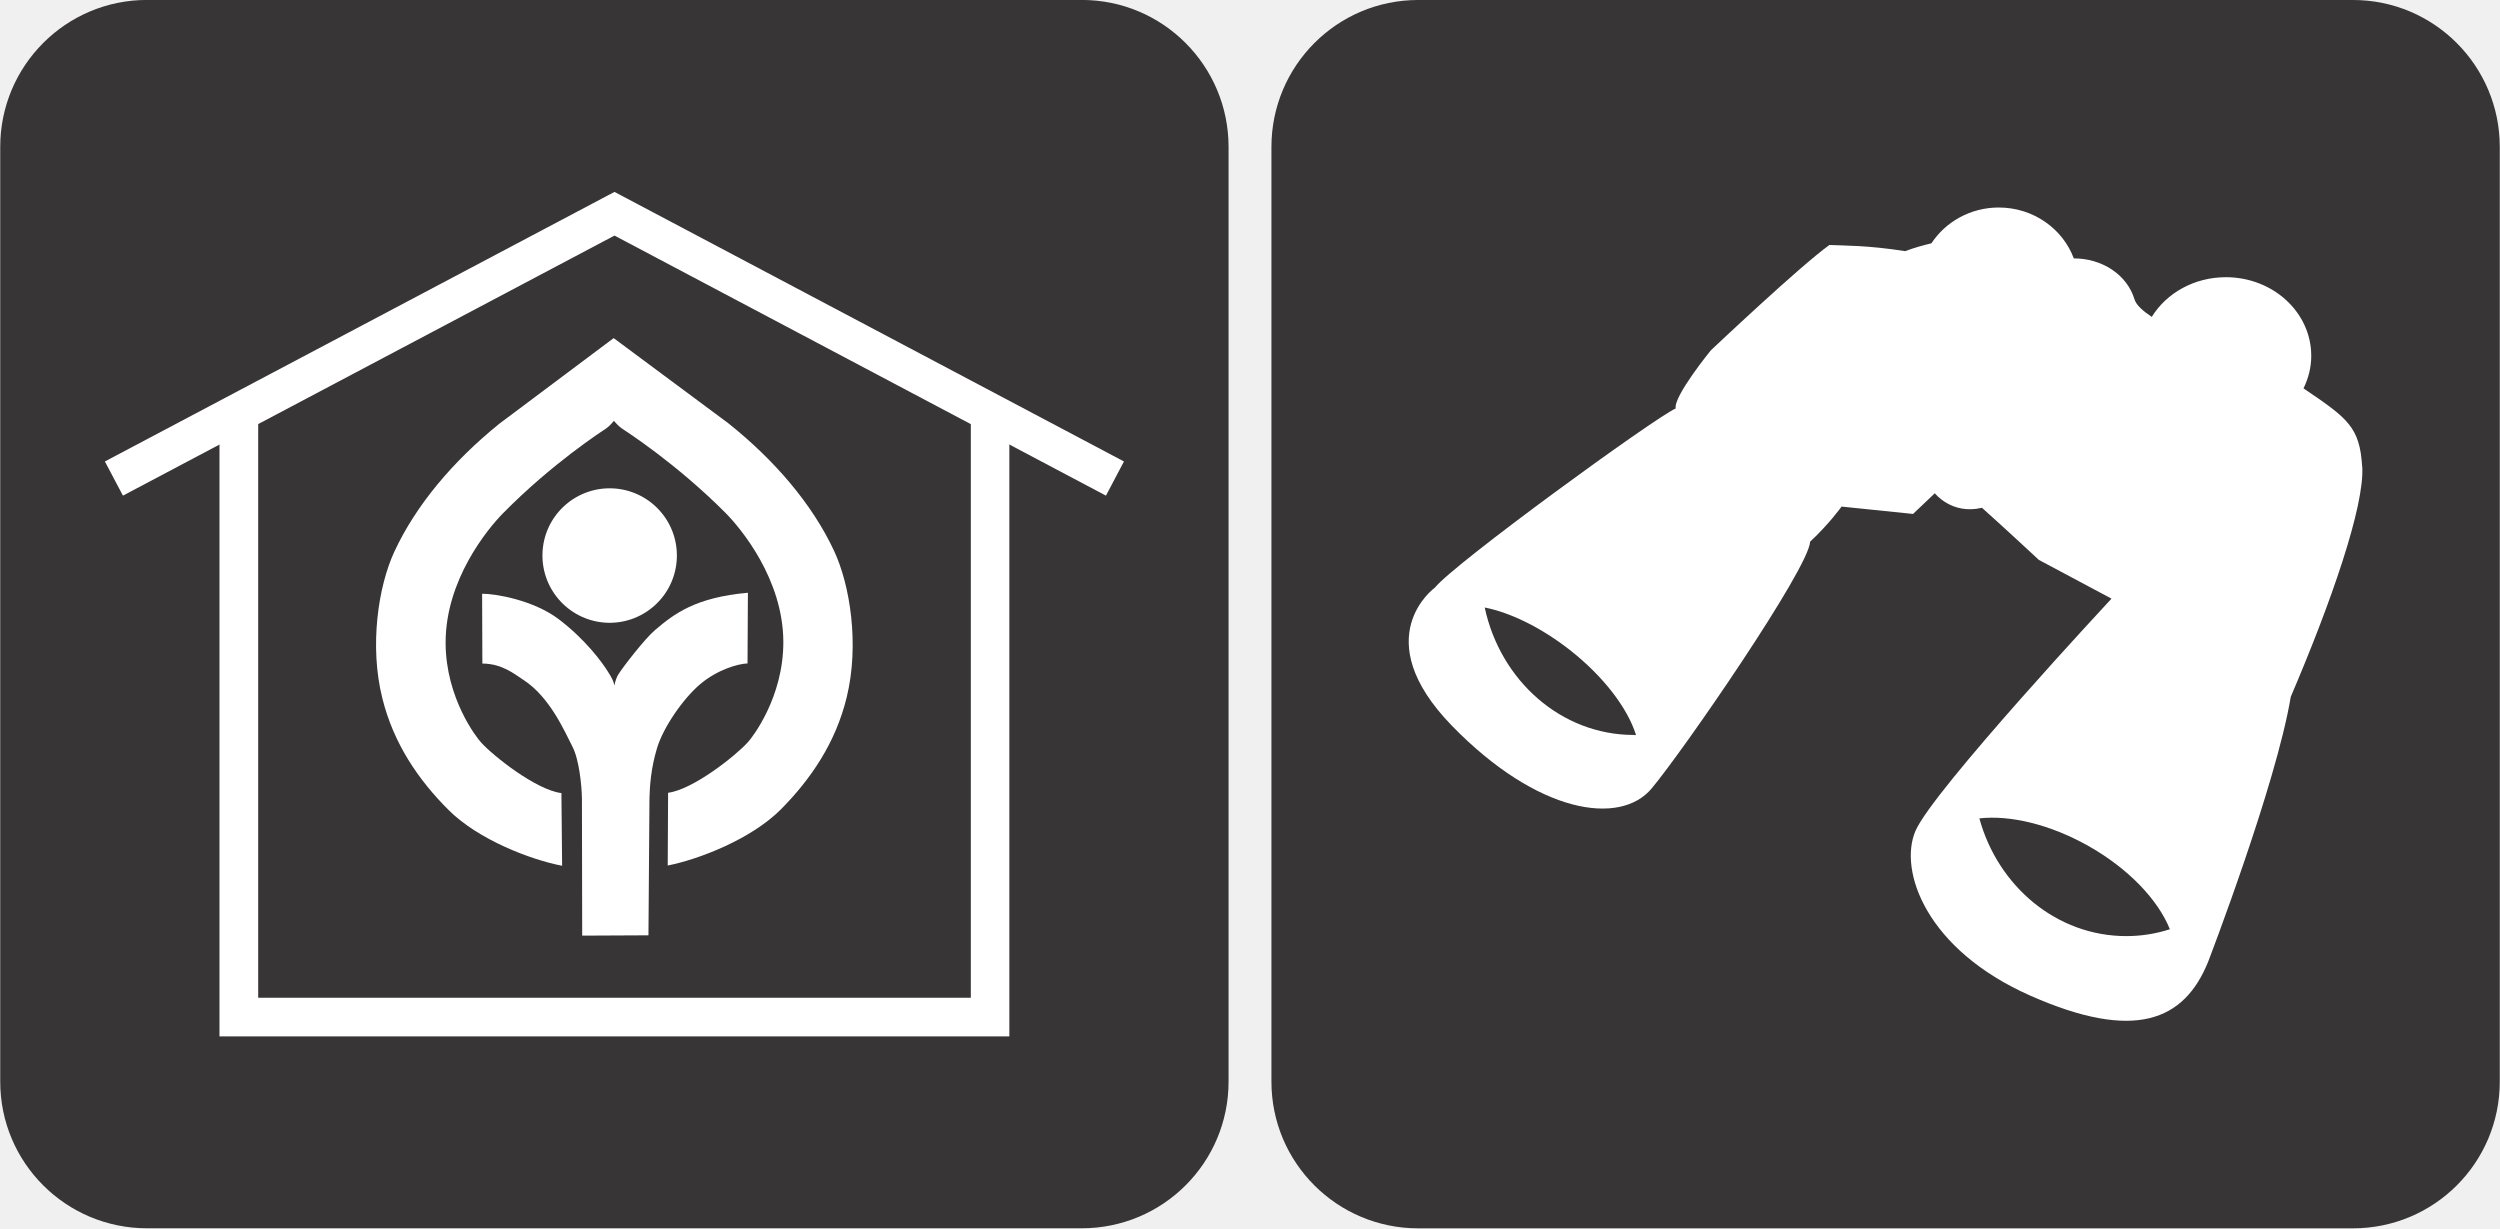
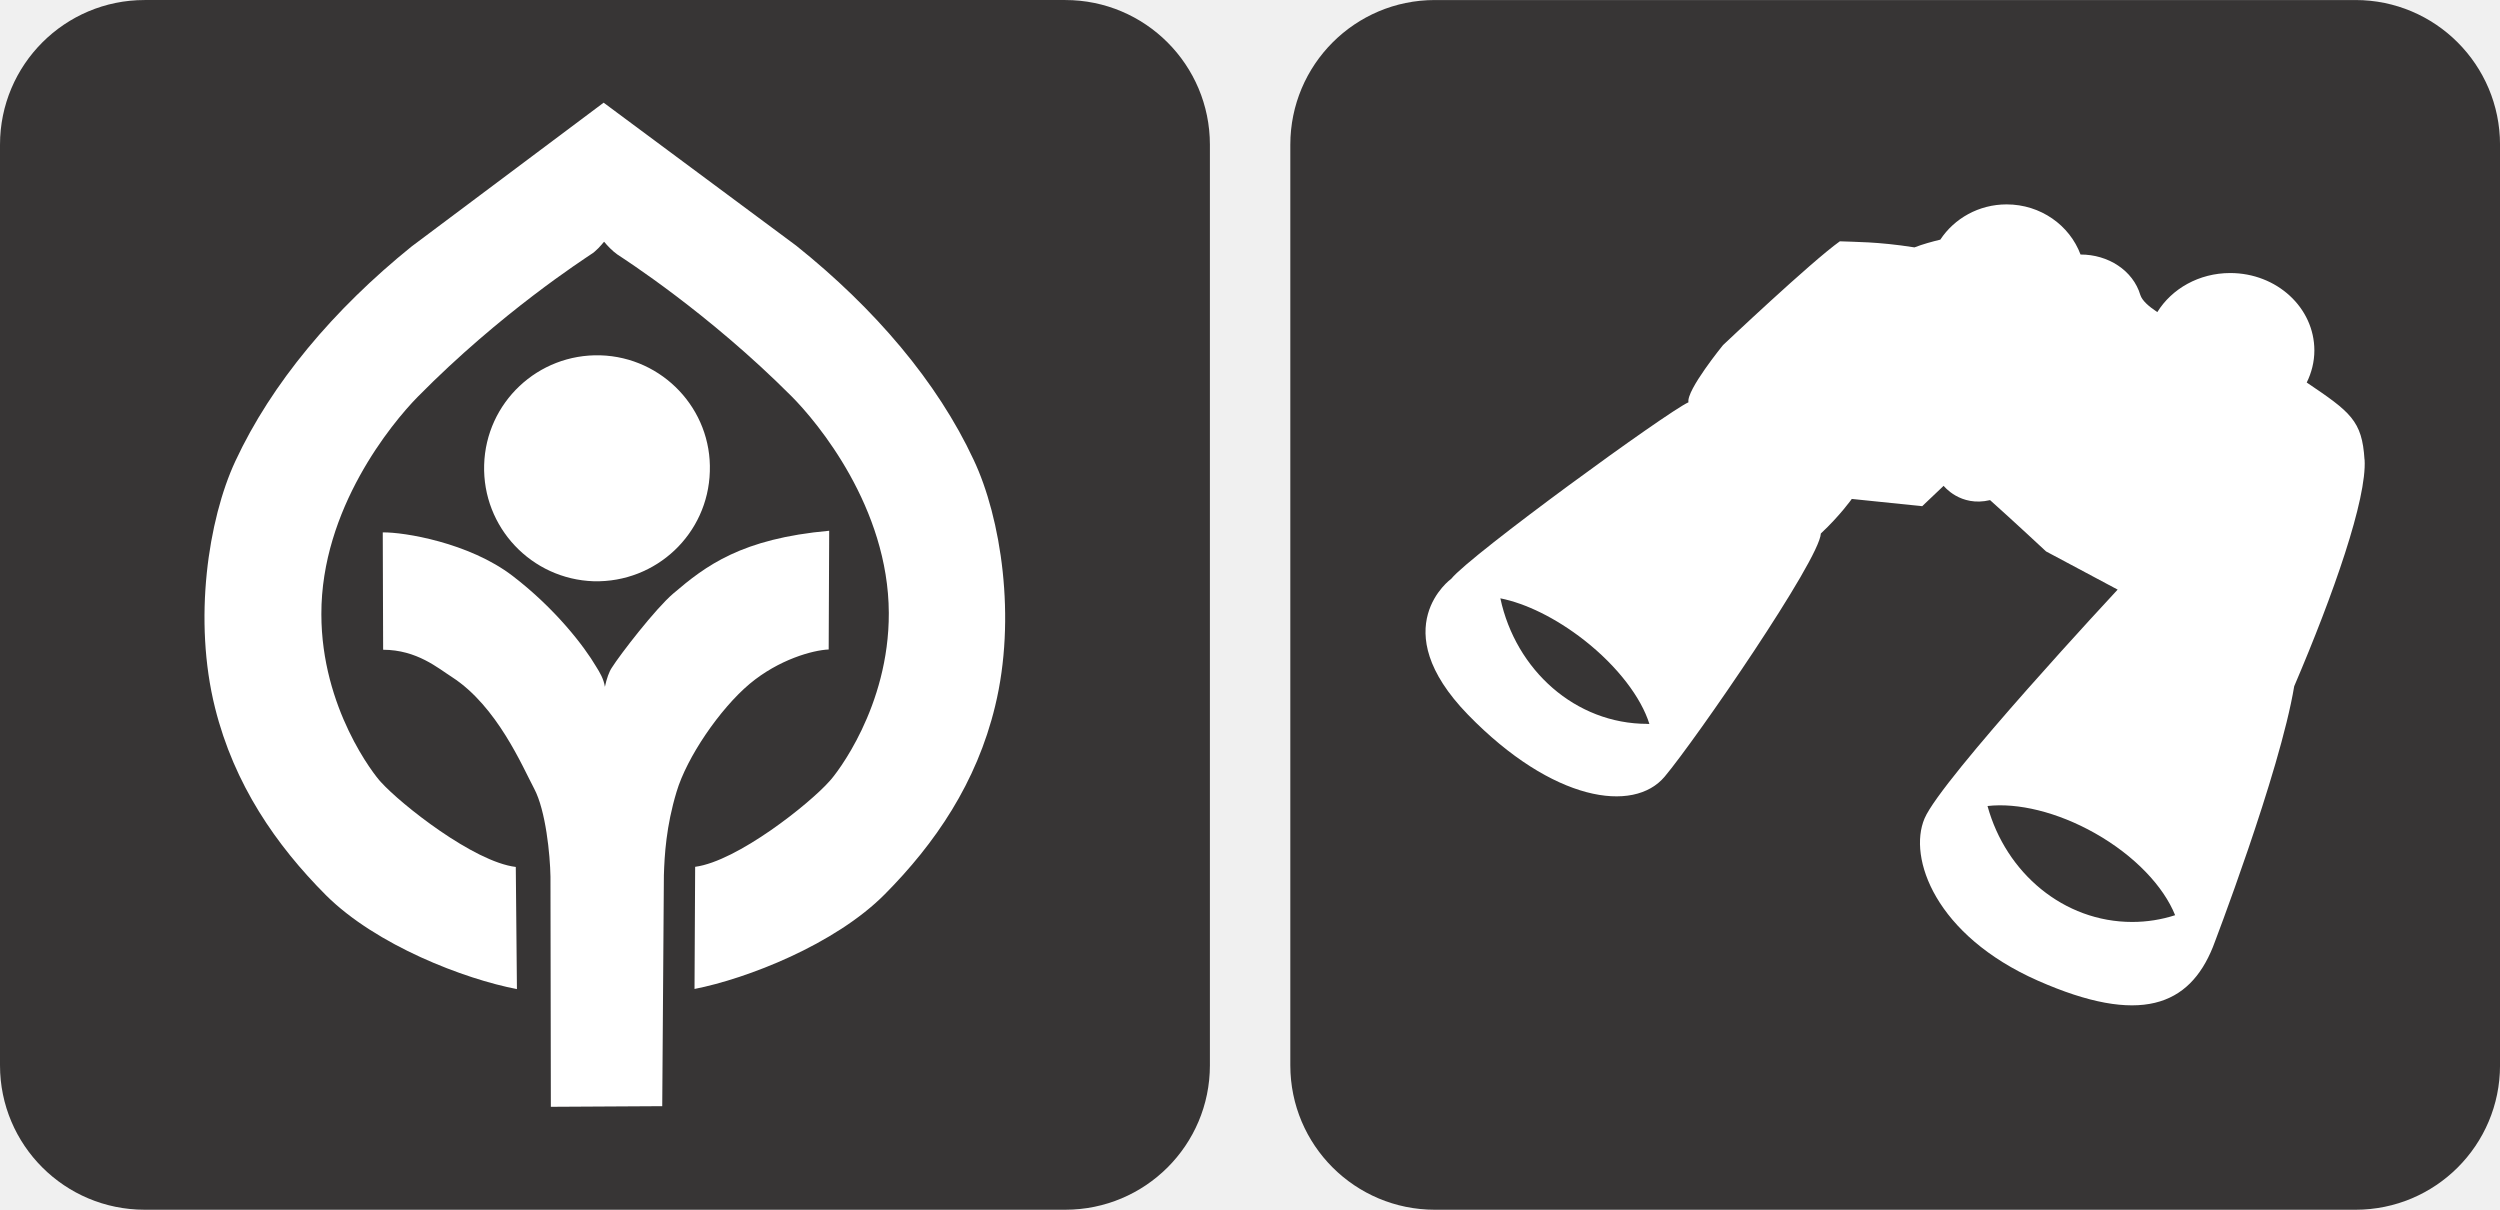
- <svg xmlns="http://www.w3.org/2000/svg" width="7.095mm" height="3.486mm" viewBox="0 0 25.14 12.354" id="svg3349" version="1.1">
+ <svg xmlns="http://www.w3.org/2000/svg" width="7.206mm" height="3.487mm" viewBox="0 0 25.531 12.354" id="svg3349" version="1.1">
  <defs id="defs3351" />
-   <g id="layer1" transform="translate(-128.6972,-448.3427)">
-     <g transform="translate(-228.8528,-79.14561)" id="g2989">
-       <g id="g3633" transform="translate(0.1785714,0.2312947)">
-         <path id="path6574-0" style="fill:#ffffff;fill-opacity:1;fill-rule:nonzero;stroke:none" d="m 371.632,527.508 c -0.675,0 -1.225,0.551 -1.225,1.228 l 0,9.402 c 0,0.674 0.55,1.222 1.225,1.222 l 9.402,0 c 0.676,0 1.226,-0.549 1.226,-1.222 l 0,-9.402 c 0,-0.676 -0.55,-1.228 -1.226,-1.228 l -9.402,0 z" />
-         <path id="path6578-0" style="fill:#373535;fill-opacity:1;fill-rule:nonzero;stroke:none" d="m 381.035,539.611 c 0.815,0 1.476,-0.659 1.476,-1.475 l 0,-9.401 c 0,-0.816 -0.661,-1.478 -1.476,-1.478 l -9.402,0 c -0.815,0 -1.476,0.661 -1.476,1.478 l 0,9.401 c 0,0.816 0.661,1.475 1.476,1.475 l 9.402,0 z" />
-         <path id="path3011" d="m 381.127,531.95 c -0.024,-0.399 -0.145,-0.486 -0.59,-0.787 0.049,-0.099 0.078,-0.211 0.078,-0.327 0,-0.438 -0.385,-0.791 -0.859,-0.791 -0.319,0 -0.597,0.16 -0.745,0.399 -0.09,-0.06 -0.154,-0.117 -0.173,-0.174 -0.075,-0.253 -0.331,-0.415 -0.611,-0.414 -0.111,-0.298 -0.407,-0.512 -0.755,-0.512 -0.284,0 -0.535,0.144 -0.677,0.36 -0.087,0.021 -0.178,0.046 -0.264,0.079 -0.381,-0.06 -0.617,-0.055 -0.762,-0.062 -0.291,0.207 -1.193,1.06 -1.193,1.06 0,0 -0.377,0.462 -0.353,0.584 -0.218,0.098 -2.227,1.559 -2.422,1.802 0,0 -0.694,0.499 0.171,1.389 0.864,0.888 1.692,1.009 2.008,0.632 0.317,-0.377 1.583,-2.215 1.595,-2.483 0.195,-0.182 0.316,-0.353 0.316,-0.353 l 0.719,0.074 0.219,-0.208 c 0,0 0.17,0.219 0.474,0.146 0.232,0.207 0.572,0.524 0.572,0.524 l 0.731,0.39 c 0,0 -1.802,1.935 -1.972,2.337 -0.171,0.401 0.109,1.193 1.156,1.656 1.048,0.463 1.547,0.255 1.788,-0.341 0,0 0.684,-1.778 0.831,-2.665 0.402,-0.94 0.743,-1.914 0.719,-2.315 l 0,0 z m -7.324,2.699 c -0.733,0 -1.344,-0.548 -1.501,-1.282 0.257,0.051 0.564,0.199 0.856,0.427 0.343,0.269 0.583,0.589 0.666,0.856 -0.005,0 -0.013,0 -0.021,0 l 0,0 z m 4.952,2.023 c -0.699,0 -1.29,-0.499 -1.478,-1.184 0.306,-0.035 0.71,0.059 1.098,0.278 0.407,0.23 0.701,0.545 0.818,0.837 -0.139,0.045 -0.287,0.069 -0.439,0.069 z" style="fill:#ffffff" />
+   <g id="layer1" transform="translate(-129.0198,-448.4482)">
+     <g id="g3378">
+       <g id="g2989" transform="translate(-228.1385,-79.03997)">
+         <g transform="translate(0.1785714,0.2312947)" id="g3633">
+           <path d="m 371.632,527.508 c -0.675,0 -1.225,0.551 -1.225,1.228 l 0,9.402 c 0,0.674 0.55,1.222 1.225,1.222 l 9.402,0 c 0.676,0 1.226,-0.549 1.226,-1.222 l 0,-9.402 c 0,-0.676 -0.55,-1.228 -1.226,-1.228 l -9.402,0 z" style="fill:#ffffff;fill-opacity:1;fill-rule:nonzero;stroke:none" id="path6574-0" />
+           <path d="m 381.035,539.611 c 0.815,0 1.476,-0.659 1.476,-1.475 l 0,-9.401 c 0,-0.816 -0.661,-1.478 -1.476,-1.478 l -9.402,0 c -0.815,0 -1.476,0.661 -1.476,1.478 l 0,9.401 c 0,0.816 0.661,1.475 1.476,1.475 l 9.402,0 z" style="fill:#373535;fill-opacity:1;fill-rule:nonzero;stroke:none" id="path6578-0" />
+           <path style="fill:#ffffff" d="m 381.127,531.95 c -0.024,-0.399 -0.145,-0.486 -0.59,-0.787 0.049,-0.099 0.078,-0.211 0.078,-0.327 0,-0.438 -0.385,-0.791 -0.859,-0.791 -0.319,0 -0.597,0.16 -0.745,0.399 -0.09,-0.06 -0.154,-0.117 -0.173,-0.174 -0.075,-0.253 -0.331,-0.415 -0.611,-0.414 -0.111,-0.298 -0.407,-0.512 -0.755,-0.512 -0.284,0 -0.535,0.144 -0.677,0.36 -0.087,0.021 -0.178,0.046 -0.264,0.079 -0.381,-0.06 -0.617,-0.055 -0.762,-0.062 -0.291,0.207 -1.193,1.06 -1.193,1.06 0,0 -0.377,0.462 -0.353,0.584 -0.218,0.098 -2.227,1.559 -2.422,1.802 0,0 -0.694,0.499 0.171,1.389 0.864,0.888 1.692,1.009 2.008,0.632 0.317,-0.377 1.583,-2.215 1.595,-2.483 0.195,-0.182 0.316,-0.353 0.316,-0.353 l 0.719,0.074 0.219,-0.208 c 0,0 0.17,0.219 0.474,0.146 0.232,0.207 0.572,0.524 0.572,0.524 l 0.731,0.39 c 0,0 -1.802,1.935 -1.972,2.337 -0.171,0.401 0.109,1.193 1.156,1.656 1.048,0.463 1.547,0.255 1.788,-0.341 0,0 0.684,-1.778 0.831,-2.665 0.402,-0.94 0.743,-1.914 0.719,-2.315 l 0,0 z m -7.324,2.699 c -0.733,0 -1.344,-0.548 -1.501,-1.282 0.257,0.051 0.564,0.199 0.856,0.427 0.343,0.269 0.583,0.589 0.666,0.856 -0.005,0 -0.013,0 -0.021,0 l 0,0 z m 4.952,2.023 c -0.699,0 -1.29,-0.499 -1.478,-1.184 0.306,-0.035 0.71,0.059 1.098,0.278 0.407,0.23 0.701,0.545 0.818,0.837 -0.139,0.045 -0.287,0.069 -0.439,0.069 z" id="path3011" />
+         </g>
      </g>
-     </g>
-     <g transform="translate(-244.9344,-82.46483)" id="g33928">
-       <g id="g33919">
-         <path id="path6578" style="fill:#373535;fill-opacity:1;fill-rule:nonzero;stroke:none" d="m 384.51,543.161 c 0.815,0 1.476,-0.659 1.476,-1.475 l 0,-9.401 c 0,-0.816 -0.661,-1.478 -1.476,-1.478 l -9.402,0 c -0.815,0 -1.476,0.661 -1.476,1.478 l 0,9.401 c 0,0.816 0.661,1.475 1.476,1.475 l 9.402,0 z" />
-         <g transform="matrix(0.6329935,0,0,0.6329935,246.5577,429.5293)" id="g33879">
-           <path d="m 210.404,169.894 c 0.59,0.016 1.081,-0.448 1.098,-1.037 0.018,-0.59 -0.447,-1.081 -1.035,-1.099 -0.591,-0.017 -1.083,0.446 -1.1,1.036 -0.017,0.59 0.447,1.082 1.037,1.1 l 0,0 z" id="path18257" style="fill:#ffffff" />
-           <path d="m 208.408,169.433 c 0.196,-0.003 0.815,0.096 1.225,0.41 0.409,0.313 0.682,0.672 0.792,0.857 0.034,0.055 0.073,0.118 0.084,0.193 0.015,-0.074 0.039,-0.145 0.067,-0.184 0.075,-0.118 0.411,-0.555 0.579,-0.699 0.307,-0.262 0.647,-0.519 1.476,-0.593 l -0.006,1.123 c -0.15,0.006 -0.47,0.095 -0.747,0.325 -0.282,0.238 -0.593,0.695 -0.691,1.021 -0.098,0.326 -0.114,0.597 -0.12,0.791 l -0.016,2.183 -1.053,0.005 -0.004,-2.178 c -0.003,-0.205 -0.044,-0.624 -0.154,-0.831 -0.109,-0.208 -0.348,-0.779 -0.777,-1.055 -0.132,-0.084 -0.331,-0.258 -0.651,-0.259 l -0.004,-1.109 0,0 z" id="path18259" style="fill:#ffffff" />
-           <path d="m 210.503,166.685 c 0.027,0.034 0.075,0.087 0.123,0.12 0.063,0.043 0.856,0.548 1.646,1.34 0.248,0.249 0.918,1.055 0.922,2.05 0.003,0.889 -0.499,1.527 -0.56,1.593 -0.188,0.211 -0.873,0.757 -1.271,0.807 l -0.006,1.156 c 0.495,-0.098 1.329,-0.419 1.802,-0.896 0.473,-0.479 0.866,-1.053 1.042,-1.778 0.203,-0.833 0.055,-1.782 -0.203,-2.33 -0.344,-0.735 -0.936,-1.431 -1.678,-2.023 l -1.822,-1.353 -1.816,1.36 c -0.74,0.598 -1.326,1.296 -1.668,2.032 -0.256,0.55 -0.4,1.5 -0.191,2.332 0.18,0.724 0.575,1.297 1.05,1.772 0.476,0.476 1.311,0.793 1.806,0.888 l -0.011,-1.155 c -0.398,-0.047 -1.086,-0.592 -1.274,-0.802 -0.062,-0.063 -0.566,-0.7 -0.566,-1.589 -0.001,-0.995 0.665,-1.804 0.911,-2.054 0.786,-0.798 1.576,-1.305 1.64,-1.349 0.049,-0.033 0.095,-0.087 0.124,-0.121 l 0,0 z" id="path18261" style="fill:#ffffff" />
-           <polygon style="fill:#ffffff" id="polygon18267" points="204.235,166.689 204.85,166.689 204.85,175.852 216.173,175.852 216.173,166.689 216.785,166.689 216.785,176.466 204.235,176.466 " />
-           <polygon style="fill:#ffffff" id="polygon18269" points="202.701,167.874 202.414,167.331 210.511,163.048 218.606,167.331 218.32,167.874 210.511,163.742 " />
+       <g id="g3370" transform="translate(-244.6112,-82.35878)">
+         <path id="path6578" d="m 384.51,543.161 c 0.815,0 1.477,-0.659 1.477,-1.475 l 0,-9.401 c 0,-0.816 -0.661,-1.478 -1.477,-1.478 l -9.402,0 c -0.815,0 -1.477,0.661 -1.477,1.478 l 0,9.401 c 0,0.815 0.661,1.475 1.477,1.475 l 9.402,0 z" style="fill:#373535" />
+         <g id="g3365" transform="matrix(1.292644,0,0,1.292644,-111.1597,-157.1459)">
+           <path id="path18257" d="m 379.729,536.798 c 0.494,0.012 0.903,-0.375 0.917,-0.867 0.017,-0.492 -0.373,-0.903 -0.864,-0.918 -0.494,-0.014 -0.905,0.373 -0.919,0.866 -0.014,0.492 0.373,0.903 0.866,0.919 l 0,0 z" style="fill:#ffffff" />
+           <path id="path18259" d="m 378.063,536.412 c 0.164,-0.003 0.68,0.08 1.024,0.343 0.341,0.261 0.569,0.561 0.66,0.716 0.029,0.046 0.061,0.099 0.07,0.161 0.013,-0.063 0.034,-0.122 0.056,-0.153 0.062,-0.099 0.343,-0.464 0.484,-0.584 0.257,-0.22 0.54,-0.434 1.232,-0.496 l -0.004,0.938 c -0.125,0.005 -0.394,0.079 -0.625,0.272 -0.235,0.198 -0.496,0.58 -0.577,0.853 -0.082,0.272 -0.095,0.498 -0.1,0.659 l -0.013,1.824 -0.88,0.005 -0.003,-1.819 c -0.003,-0.172 -0.037,-0.522 -0.129,-0.695 -0.092,-0.173 -0.292,-0.65 -0.649,-0.881 -0.11,-0.07 -0.276,-0.215 -0.544,-0.216 l -0.003,-0.927 0,0 0,0 z" style="fill:#ffffff" />
+           <path id="path18261" d="m 379.812,534.117 c 0.023,0.028 0.063,0.071 0.103,0.099 0.053,0.036 0.715,0.458 1.375,1.119 0.208,0.208 0.767,0.881 0.77,1.713 0.003,0.743 -0.417,1.276 -0.468,1.329 -0.157,0.178 -0.729,0.633 -1.062,0.677 l -0.005,0.965 c 0.413,-0.081 1.11,-0.351 1.504,-0.749 0.396,-0.399 0.725,-0.879 0.871,-1.486 0.169,-0.695 0.047,-1.488 -0.17,-1.946 -0.286,-0.614 -0.781,-1.195 -1.401,-1.691 l -1.522,-1.13 -1.517,1.136 c -0.618,0.499 -1.107,1.082 -1.393,1.697 -0.214,0.46 -0.334,1.253 -0.16,1.948 0.151,0.605 0.481,1.084 0.877,1.481 0.398,0.396 1.095,0.662 1.508,0.741 l -0.009,-0.965 c -0.332,-0.04 -0.907,-0.495 -1.065,-0.67 -0.051,-0.052 -0.471,-0.585 -0.471,-1.327 -0.002,-0.831 0.555,-1.507 0.76,-1.716 0.657,-0.667 1.317,-1.09 1.37,-1.127 0.041,-0.025 0.08,-0.071 0.103,-0.099 l 0,0 z" style="fill:#ffffff" />
        </g>
      </g>
    </g>
  </g>
</svg>
